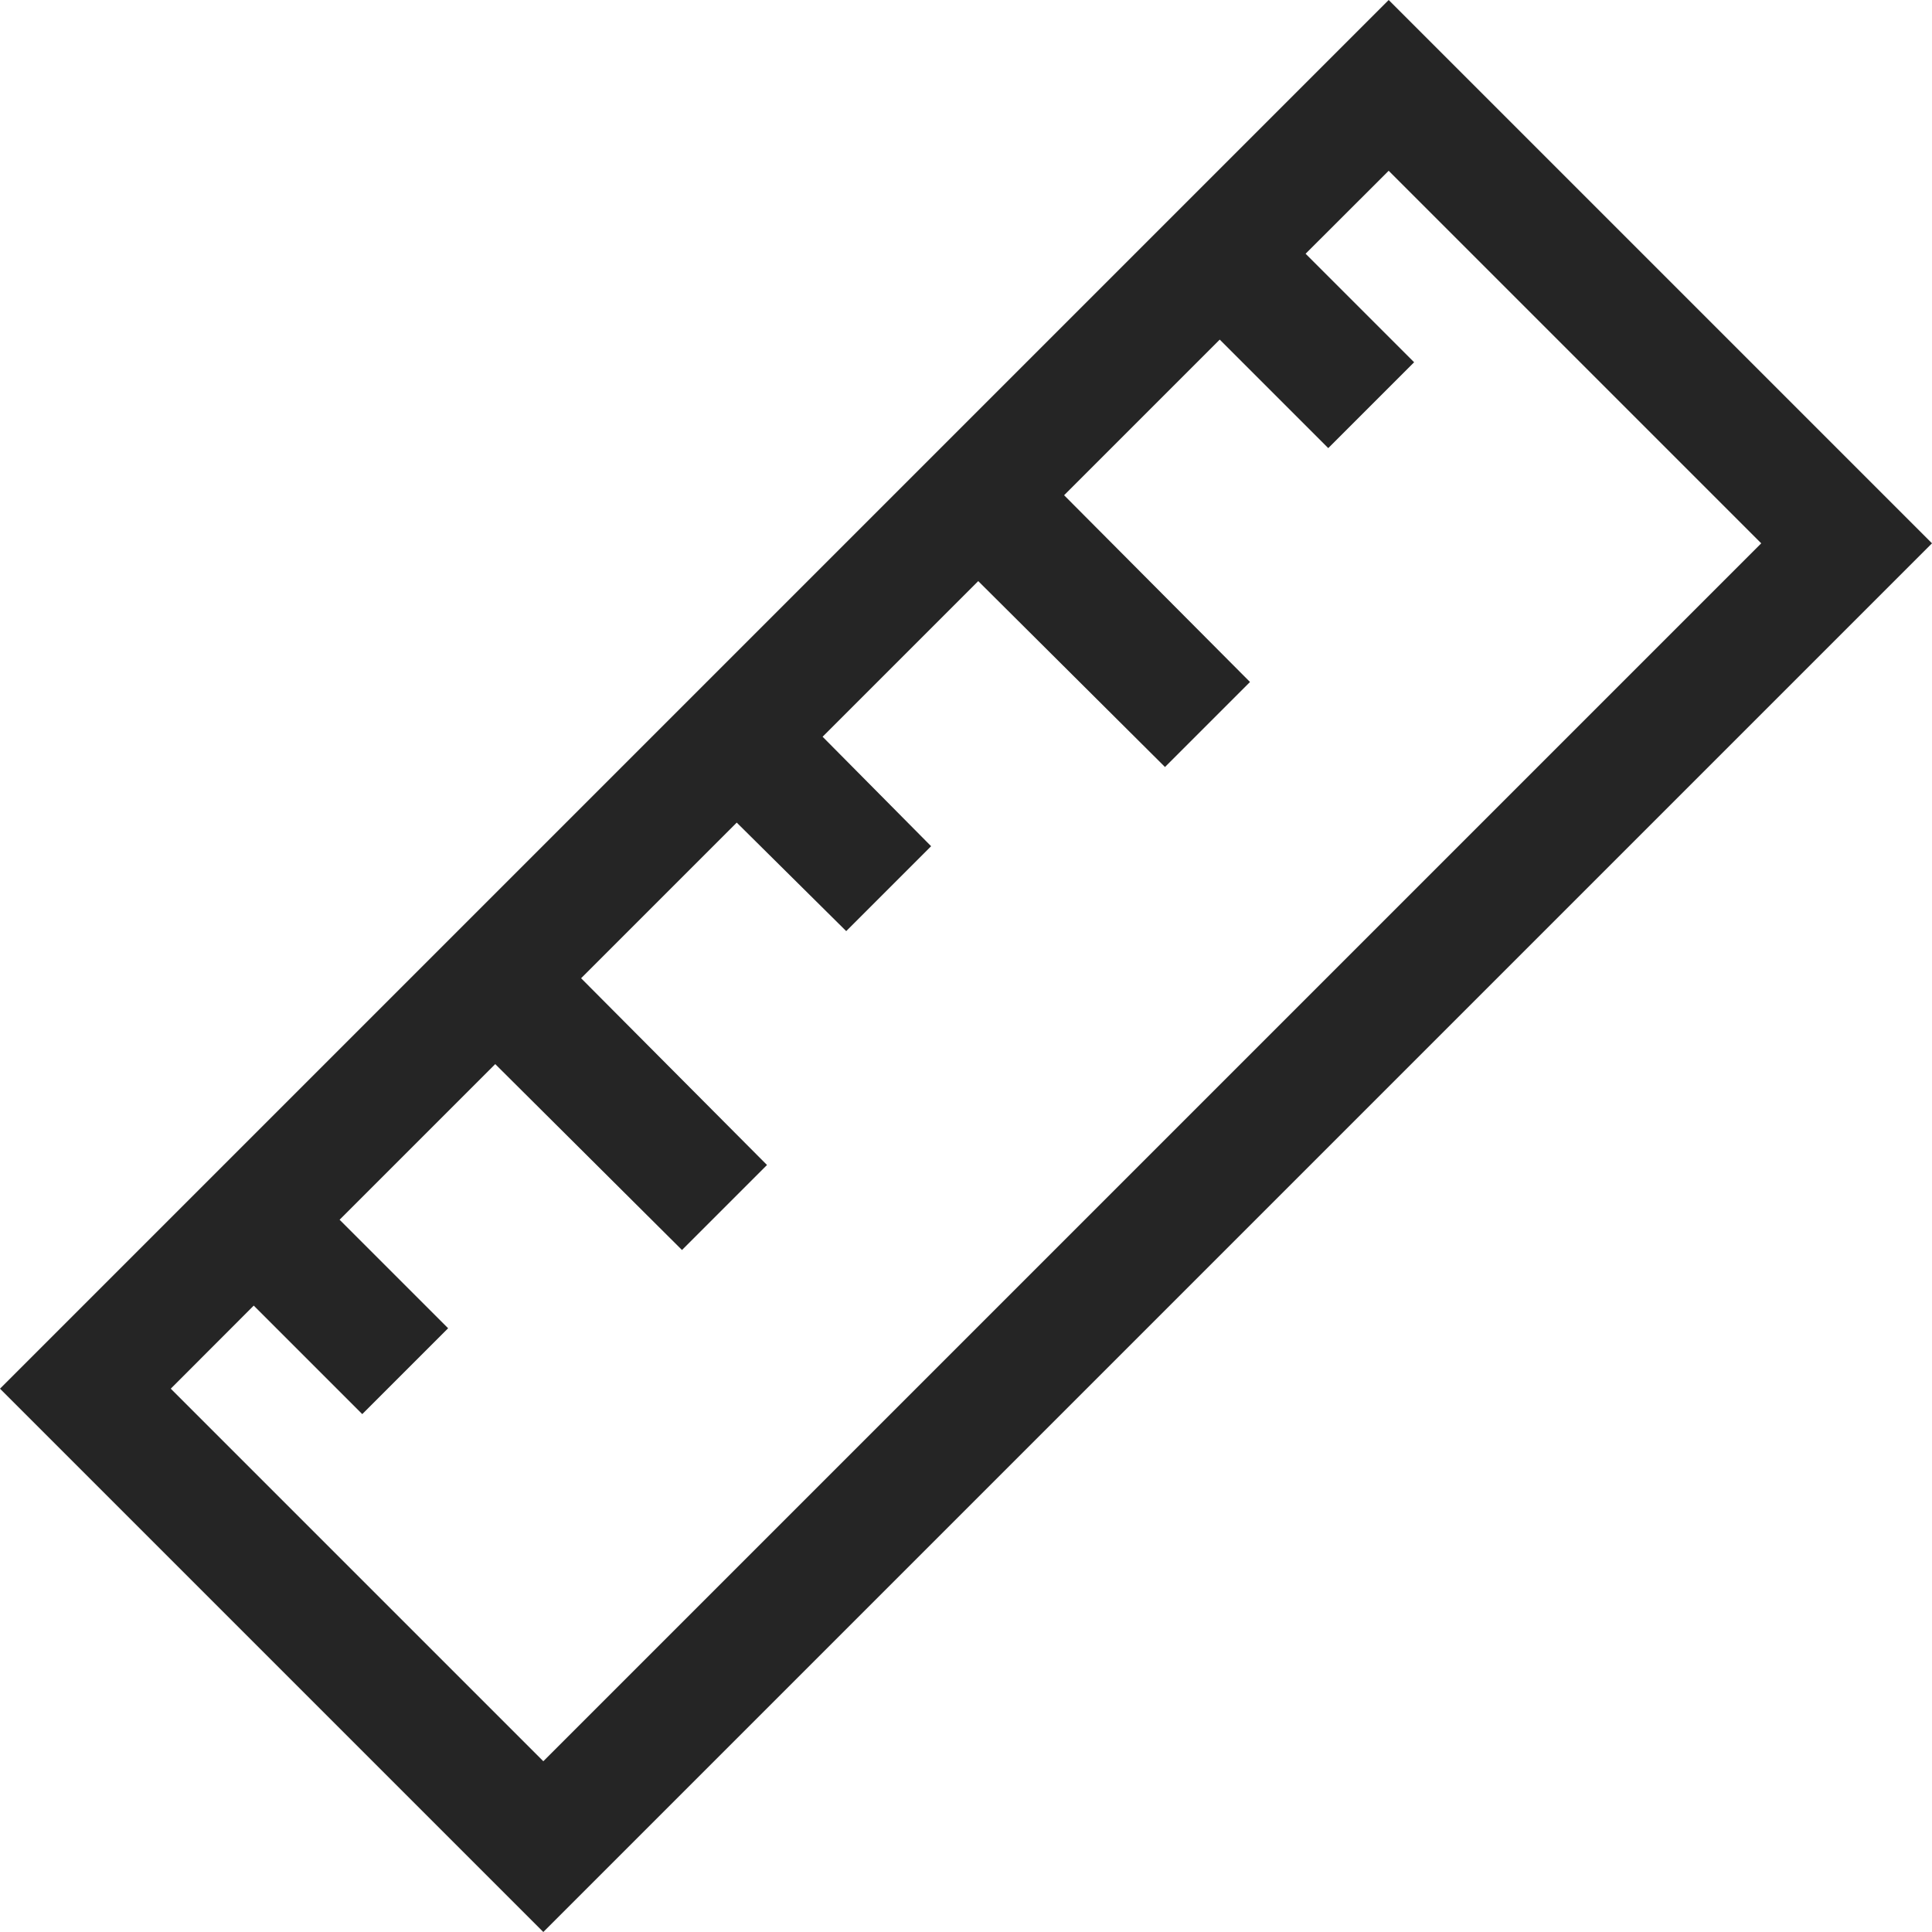
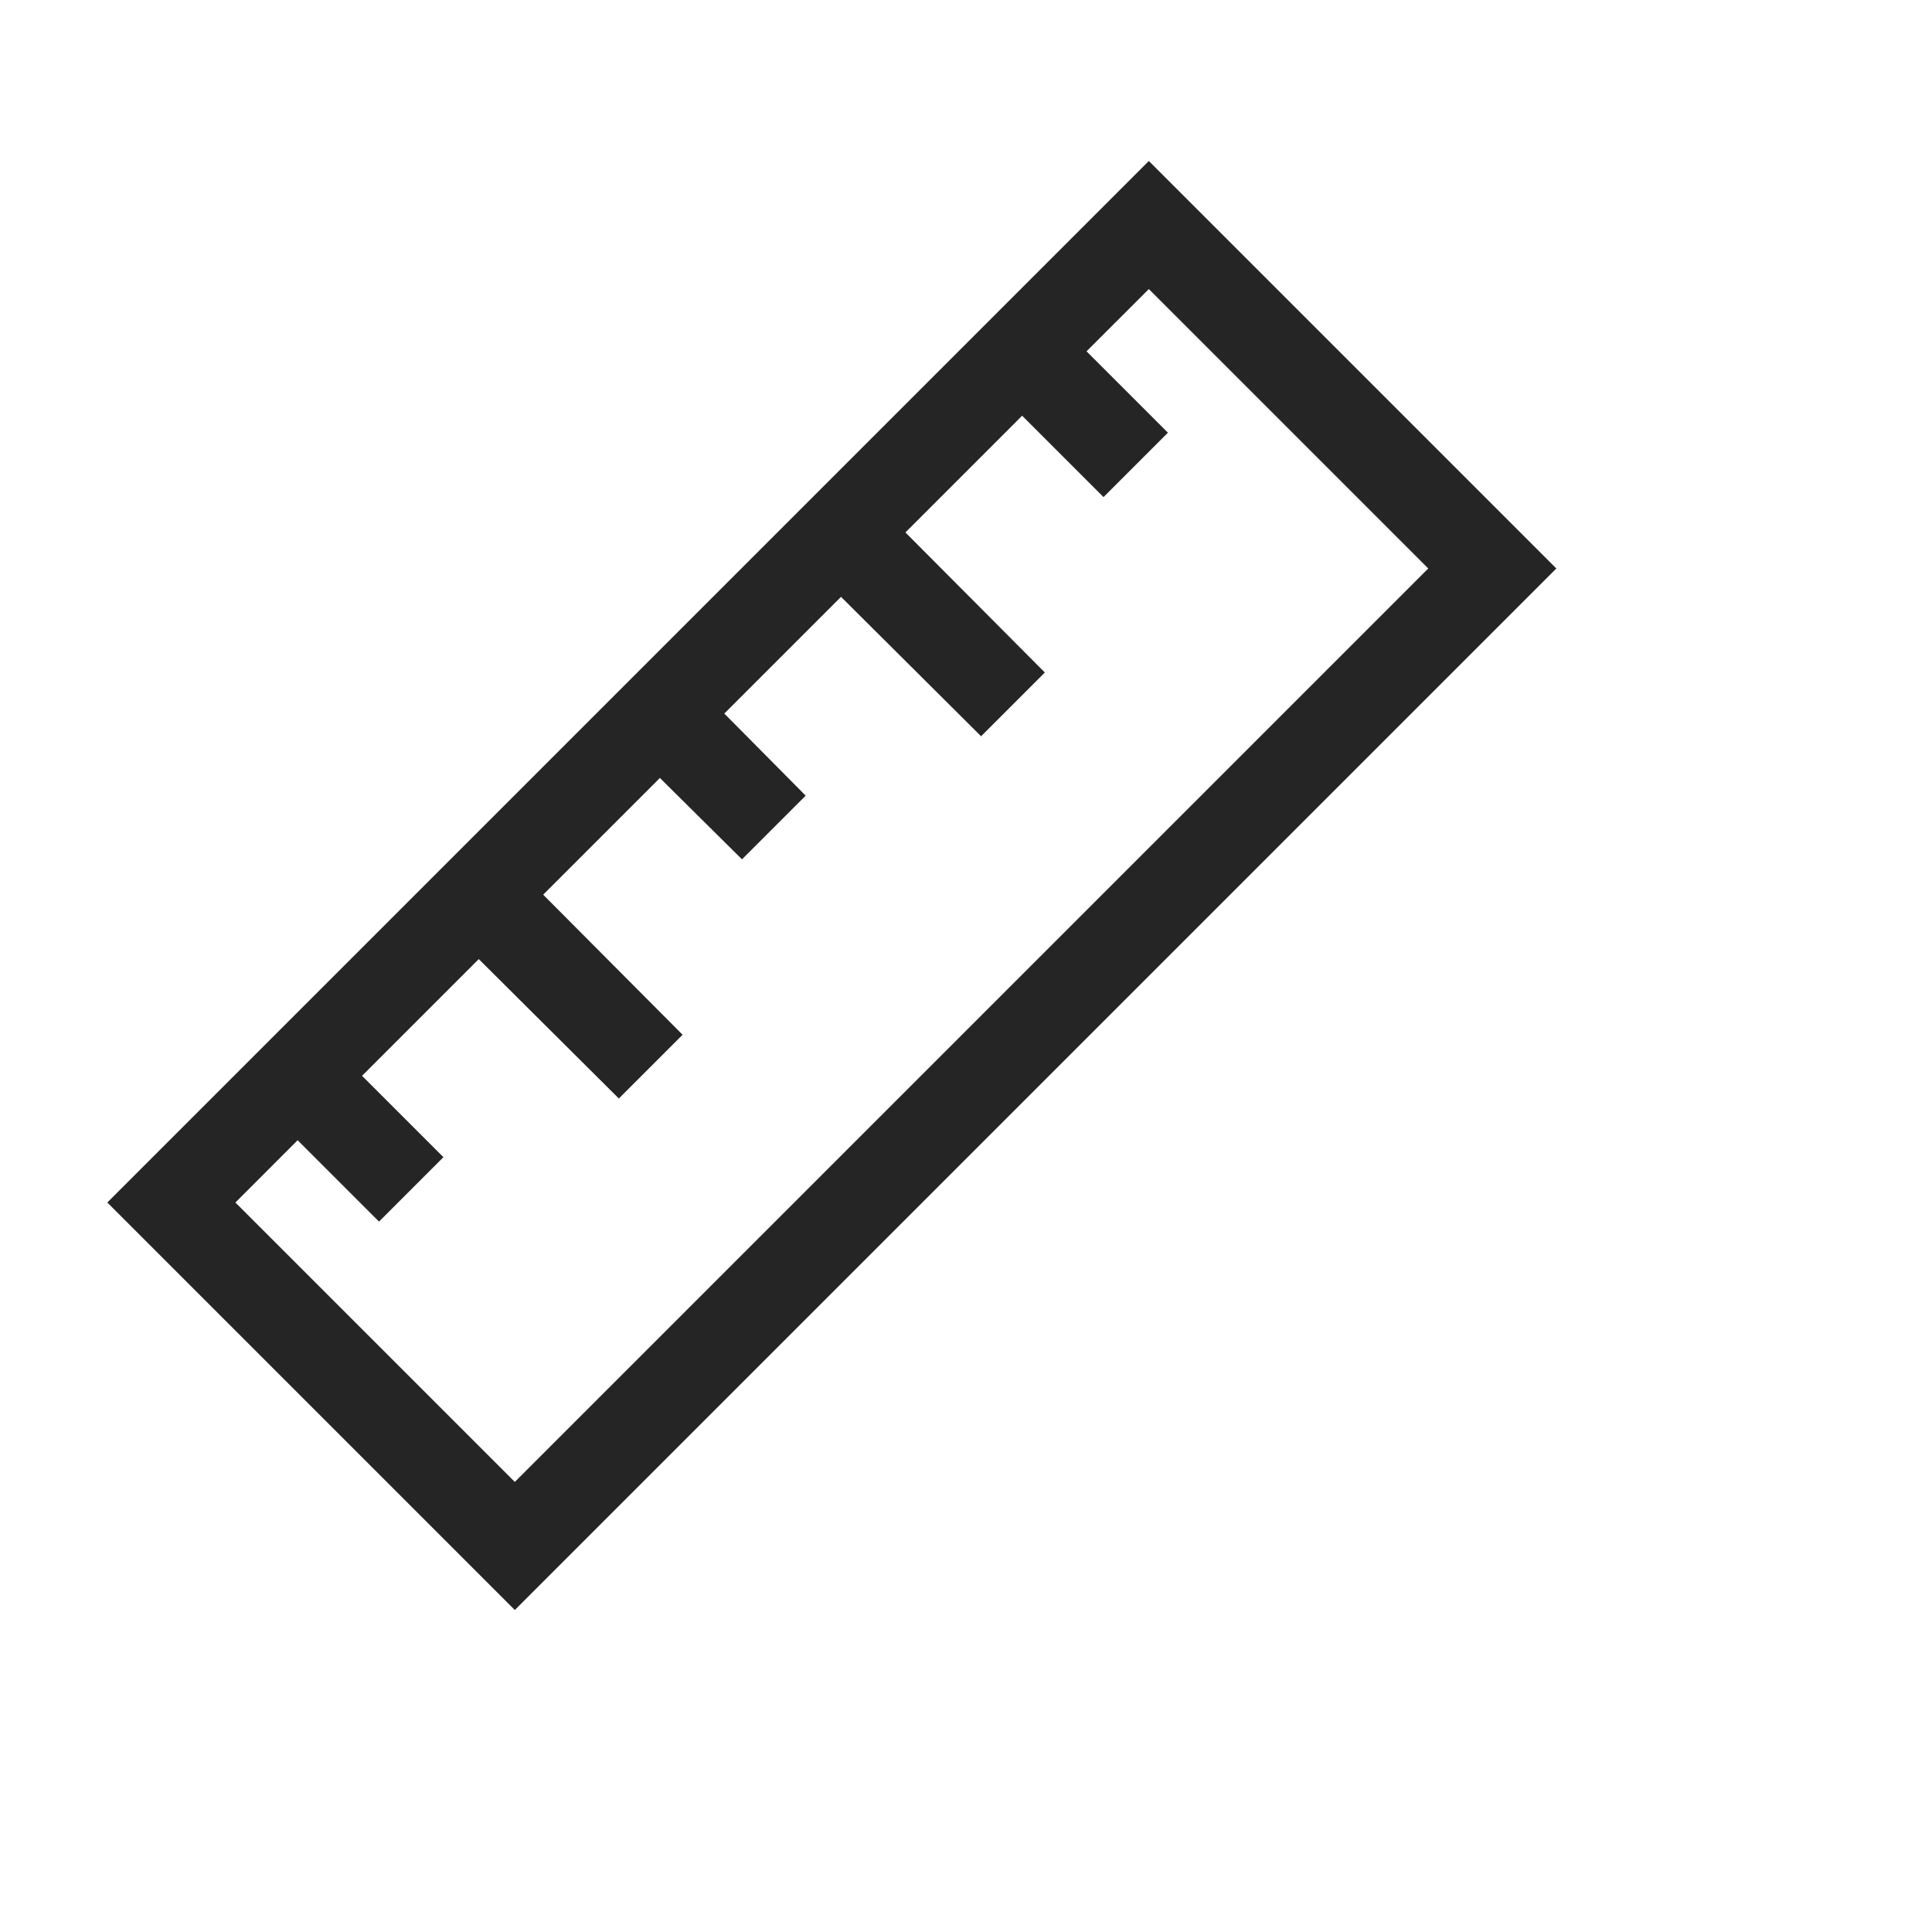
<svg xmlns="http://www.w3.org/2000/svg" width="18" height="18" viewBox="0 0 18 18" fill="none">
-   <path d="M12.938 0L18 5.062L5.062 18L0 12.938L12.938 0ZM1.591 12.938L5.062 16.409L16.409 5.062L12.938 1.591L12.164 2.364L13.175 3.375L12.375 4.175L11.364 3.164L9.914 4.614L11.646 6.354L10.854 7.146L9.114 5.414L7.664 6.864L8.675 7.884L7.884 8.675L6.864 7.664L5.414 9.114L7.146 10.854L6.354 11.646L4.614 9.914L3.164 11.364L4.175 12.375L3.375 13.175L2.364 12.164L1.591 12.938Z" fill="#252525" />
+   <path transform="translate(1, 1.5) scale(0.75)" d="M12.938 0L18 5.062L5.062 18L0 12.938L12.938 0ZM1.591 12.938L5.062 16.409L16.409 5.062L12.938 1.591L12.164 2.364L13.175 3.375L12.375 4.175L11.364 3.164L9.914 4.614L11.646 6.354L10.854 7.146L9.114 5.414L7.664 6.864L8.675 7.884L7.884 8.675L6.864 7.664L5.414 9.114L7.146 10.854L6.354 11.646L4.614 9.914L3.164 11.364L4.175 12.375L3.375 13.175L2.364 12.164L1.591 12.938Z" fill="#252525" />
</svg>
